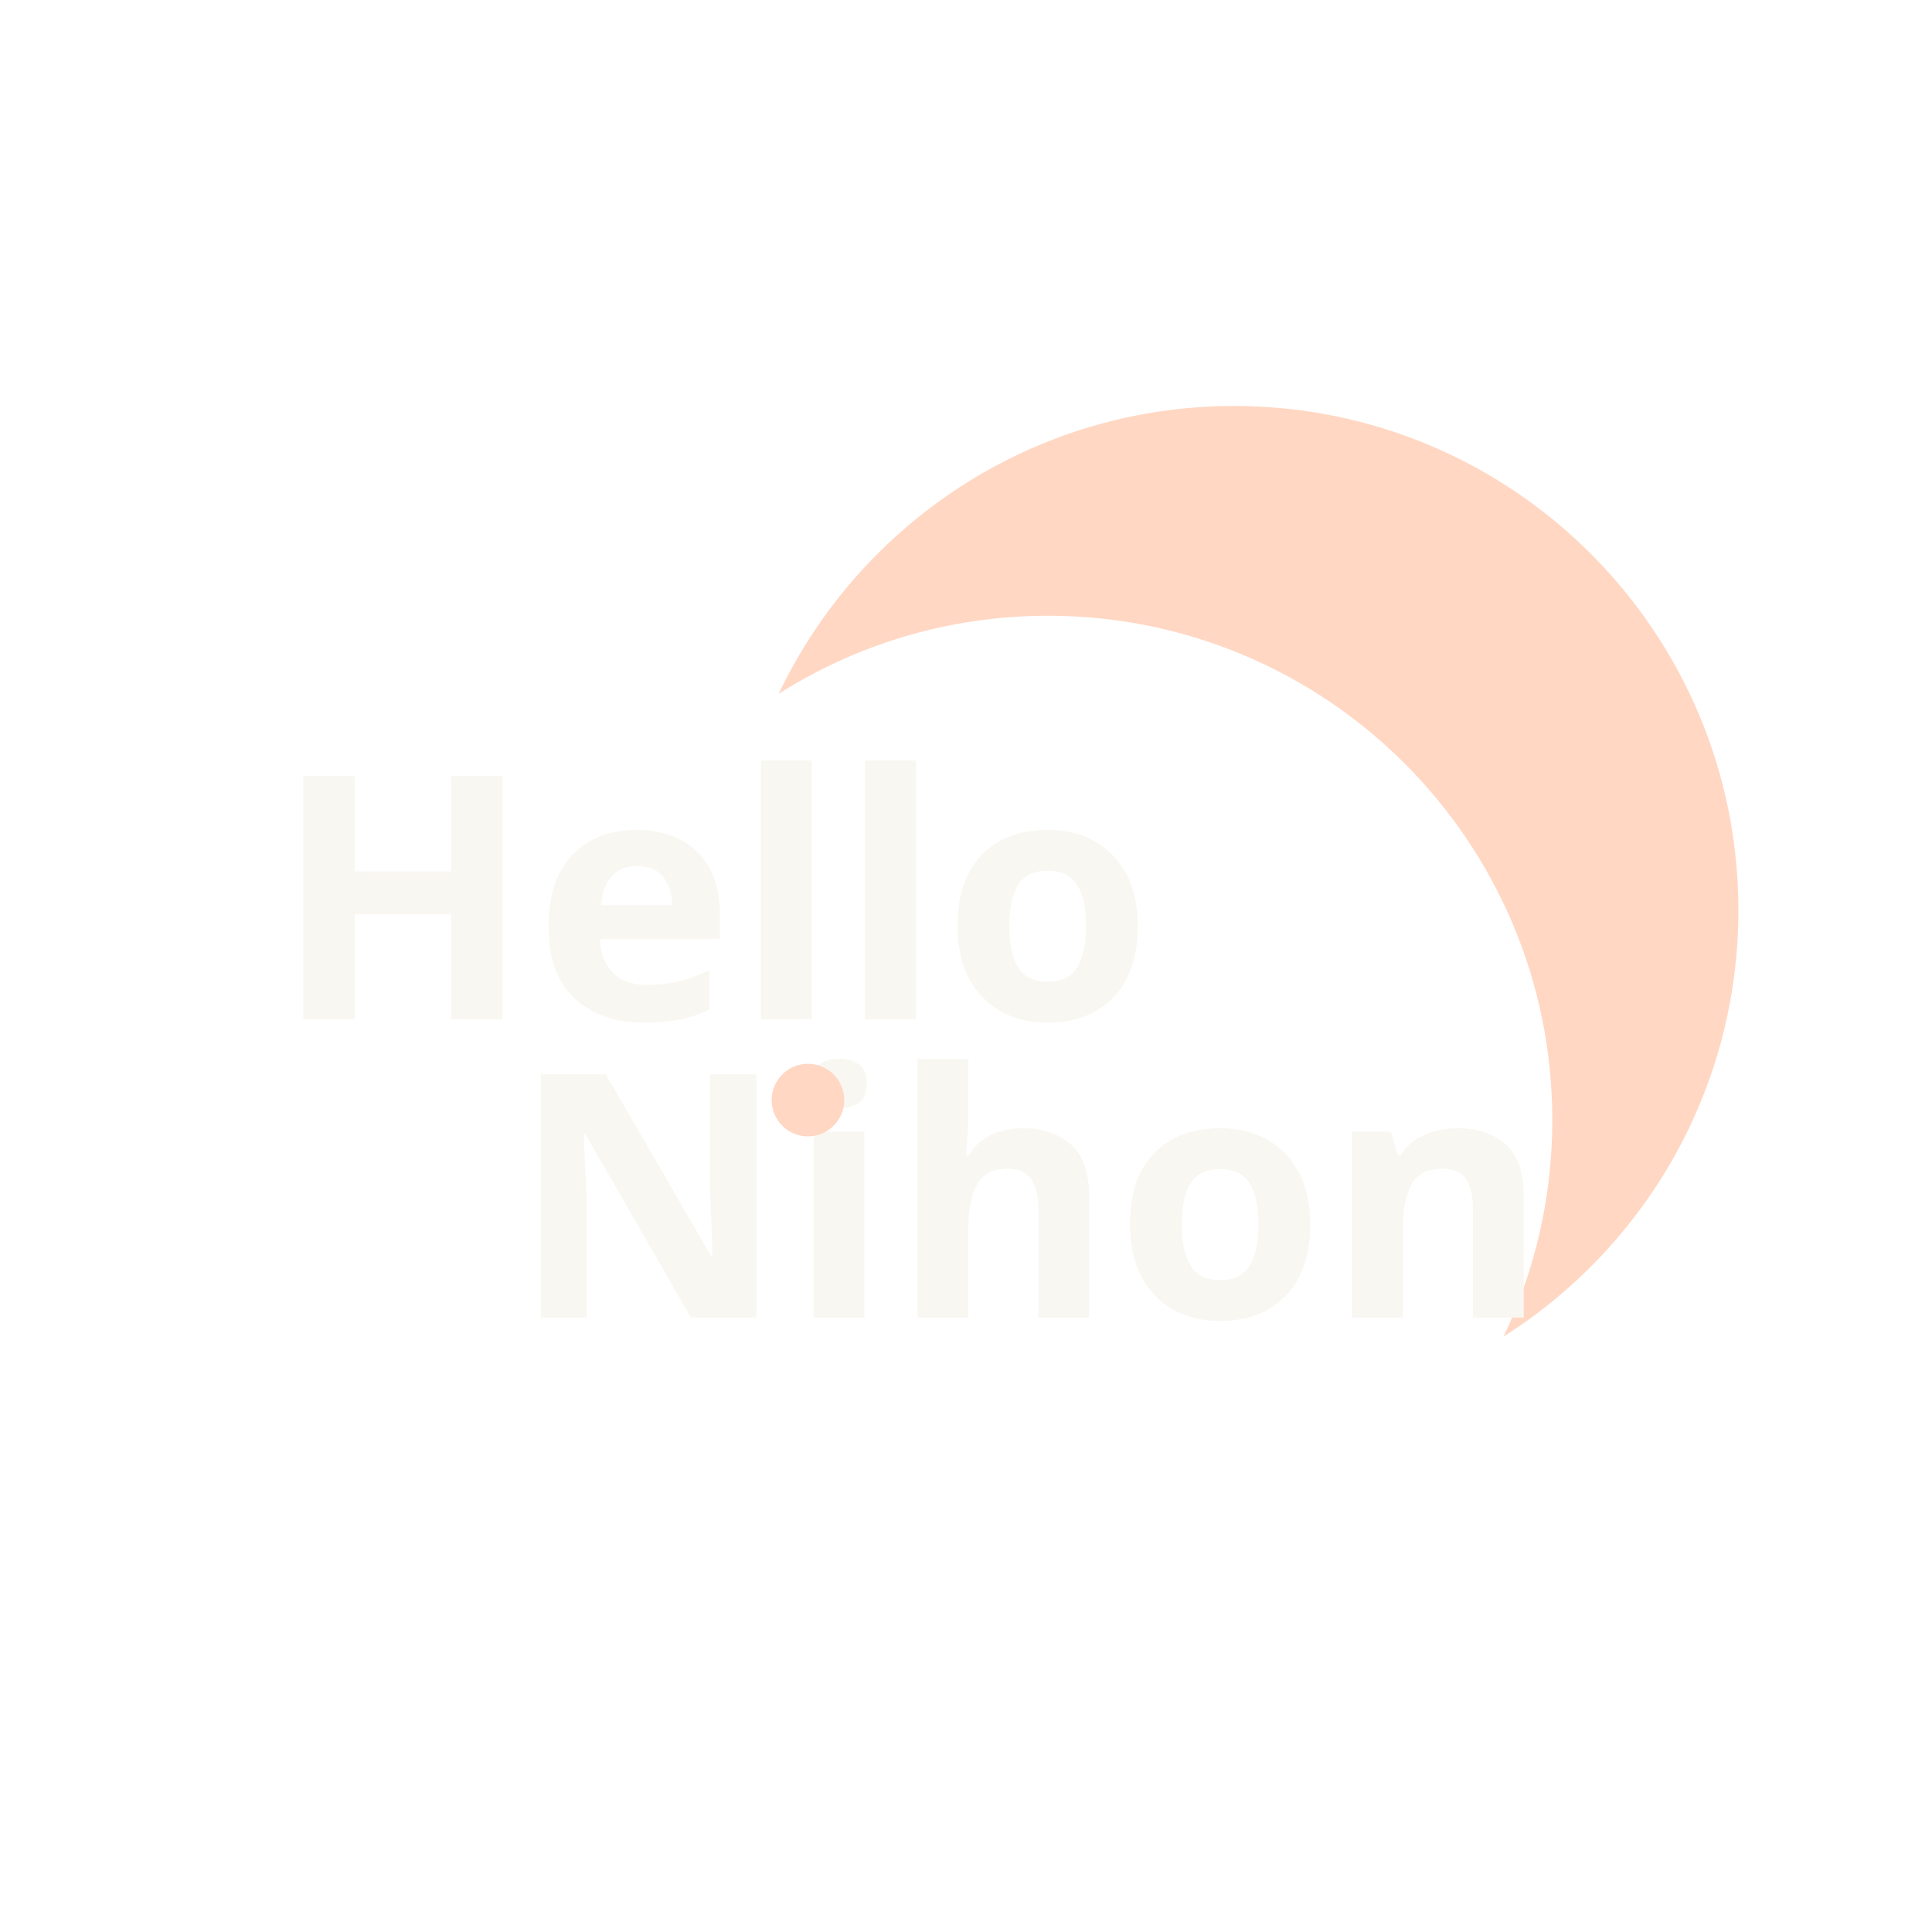
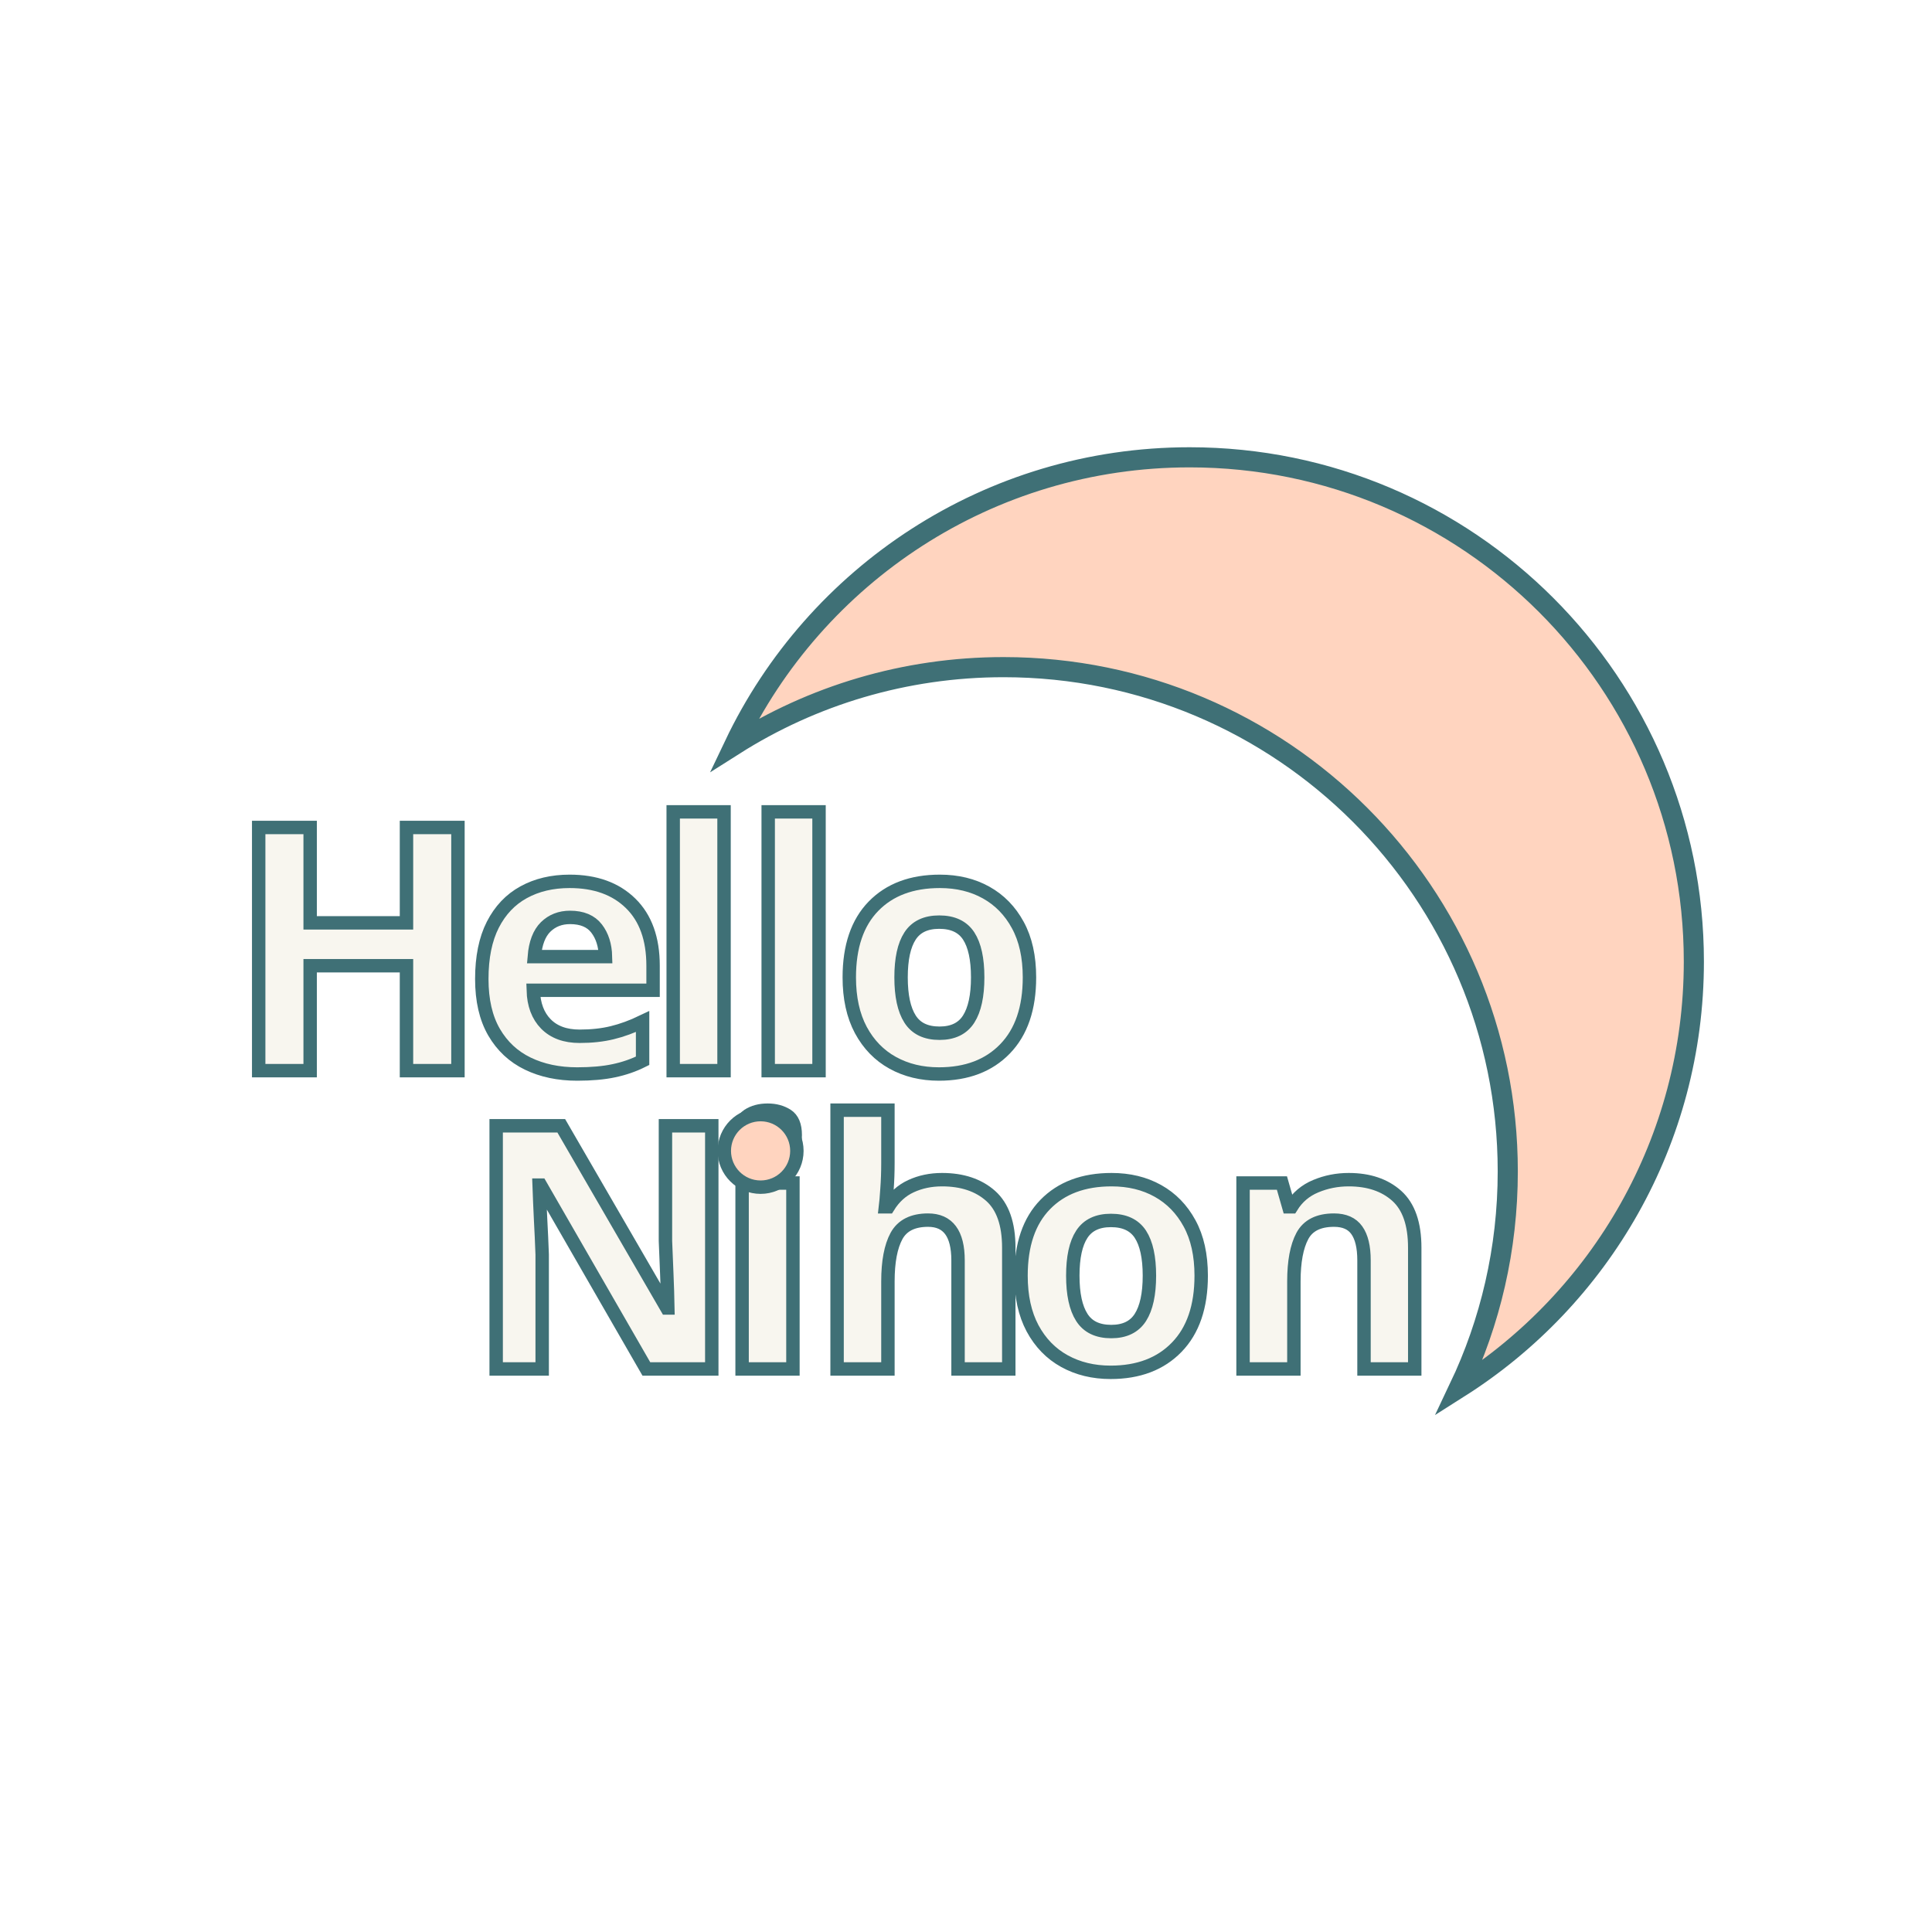
- <svg xmlns="http://www.w3.org/2000/svg" id="_x3C_Layer_x3E_" version="1.1" viewBox="0 0 288 288">
+ <svg xmlns="http://www.w3.org/2000/svg" id="_Layer" version="1.1" viewBox="0 0 288 288">
  <defs>
    <style>
      .st0 {
-         fill: #ffd7c3;
+         stroke-width: 3px;
      }

-       .st1 {
-         fill: #f9f7f1;
+       .st0, .st1 {
+         fill: #ffd4bf;
+       }
+ 
+       .st0, .st1, .st2, .st3 {
+         stroke: #3f7076;
+         stroke-miterlimit: 10;
+       }
+ 
+       .st1, .st2, .st3 {
+         stroke-width: 2px;
+       }
+ 
+       .st2, .st4 {
+         letter-spacing: 0em;
+       }
+ 
+       .st2, .st4, .st5, .st6, .st3 {
+         isolation: isolate;
+       }
+ 
+       .st2, .st4, .st6, .st3 {
        font-family: Pelago-Bold, Pelago;
        font-size: 50.77px;
        font-weight: 700;
      }
+ 
+       .st2, .st3 {
+         fill: none;
+       }
+ 
+       .st4, .st6 {
+         fill: #f8f6ef;
+       }
    </style>
  </defs>
-   <path class="st0" d="M259.14,135.68c0,26.74-13.96,50.22-35,63.55,4.65-9.78,7.26-20.71,7.26-32.27,0-41.51-33.65-75.17-75.16-75.17-14.76,0-28.54,4.26-40.16,11.63,12.07-25.36,37.93-42.9,67.9-42.9,41.51,0,75.16,33.66,75.16,75.17Z" />
-   <text class="st1" transform="translate(76.05 196.41)">
-     <tspan x="0" y="0">Nihon</tspan>
-   </text>
-   <text class="st1" transform="translate(40.65 151.94)">
-     <tspan x="0" y="0">Hello</tspan>
-   </text>
-   <circle class="st0" cx="120.44" cy="163.99" r="5.41" />
+   <path class="st0" d="M252.5,143.34c0,26.74-13.96,50.22-35,63.55,4.65-9.78,7.26-20.71,7.26-32.27,0-41.51-33.65-75.17-75.16-75.17-14.76,0-28.54,4.26-40.16,11.63,12.07-25.37,37.93-42.91,67.9-42.91,41.51,0,75.16,33.66,75.16,75.17Z" />
+   <g class="st5">
+     <text class="st6" transform="translate(69.4 204.07)">
+       <tspan x="0" y="0">N</tspan>
+     </text>
+     <text class="st3" transform="translate(69.4 204.07)">
+       <tspan x="0" y="0">N</tspan>
+     </text>
+     <text class="st6" transform="translate(106.67 204.07)">
+       <tspan x="0" y="0">i</tspan>
+     </text>
+     <text class="st3" transform="translate(106.67 204.07)">
+       <tspan x="0" y="0">i</tspan>
+     </text>
+     <text class="st6" transform="translate(120.83 204.07)">
+       <tspan x="0" y="0">h</tspan>
+     </text>
+     <text class="st3" transform="translate(120.83 204.07)">
+       <tspan x="0" y="0">h</tspan>
+     </text>
+     <text class="st6" transform="translate(149.92 204.07)">
+       <tspan x="0" y="0">on</tspan>
+     </text>
+     <text class="st3" transform="translate(149.92 204.07)">
+       <tspan x="0" y="0">on</tspan>
+     </text>
+   </g>
+   <g class="st5">
+     <text class="st6" transform="translate(34 159.6)">
+       <tspan x="0" y="0">H</tspan>
+     </text>
+     <text class="st3" transform="translate(34 159.6)">
+       <tspan x="0" y="0">H</tspan>
+     </text>
+     <text class="st4" transform="translate(69.54 159.6)">
+       <tspan x="0" y="0">e</tspan>
+     </text>
+     <text class="st2" transform="translate(69.54 159.6)">
+       <tspan x="0" y="0">e</tspan>
+     </text>
+     <text class="st6" transform="translate(96.4 159.6)">
+       <tspan x="0" y="0">l</tspan>
+     </text>
+     <text class="st3" transform="translate(96.4 159.6)">
+       <tspan x="0" y="0">l</tspan>
+     </text>
+     <text class="st6" transform="translate(110.56 159.6)">
+       <tspan x="0" y="0">l</tspan>
+     </text>
+     <text class="st3" transform="translate(110.56 159.6)">
+       <tspan x="0" y="0">l</tspan>
+     </text>
+     <text class="st6" transform="translate(124.32 159.6)">
+       <tspan x="0" y="0">o</tspan>
+     </text>
+     <text class="st3" transform="translate(124.32 159.6)">
+       <tspan x="0" y="0">o</tspan>
+     </text>
+   </g>
+   <circle class="st1" cx="113.38" cy="171.56" r="5.41" />
</svg>
